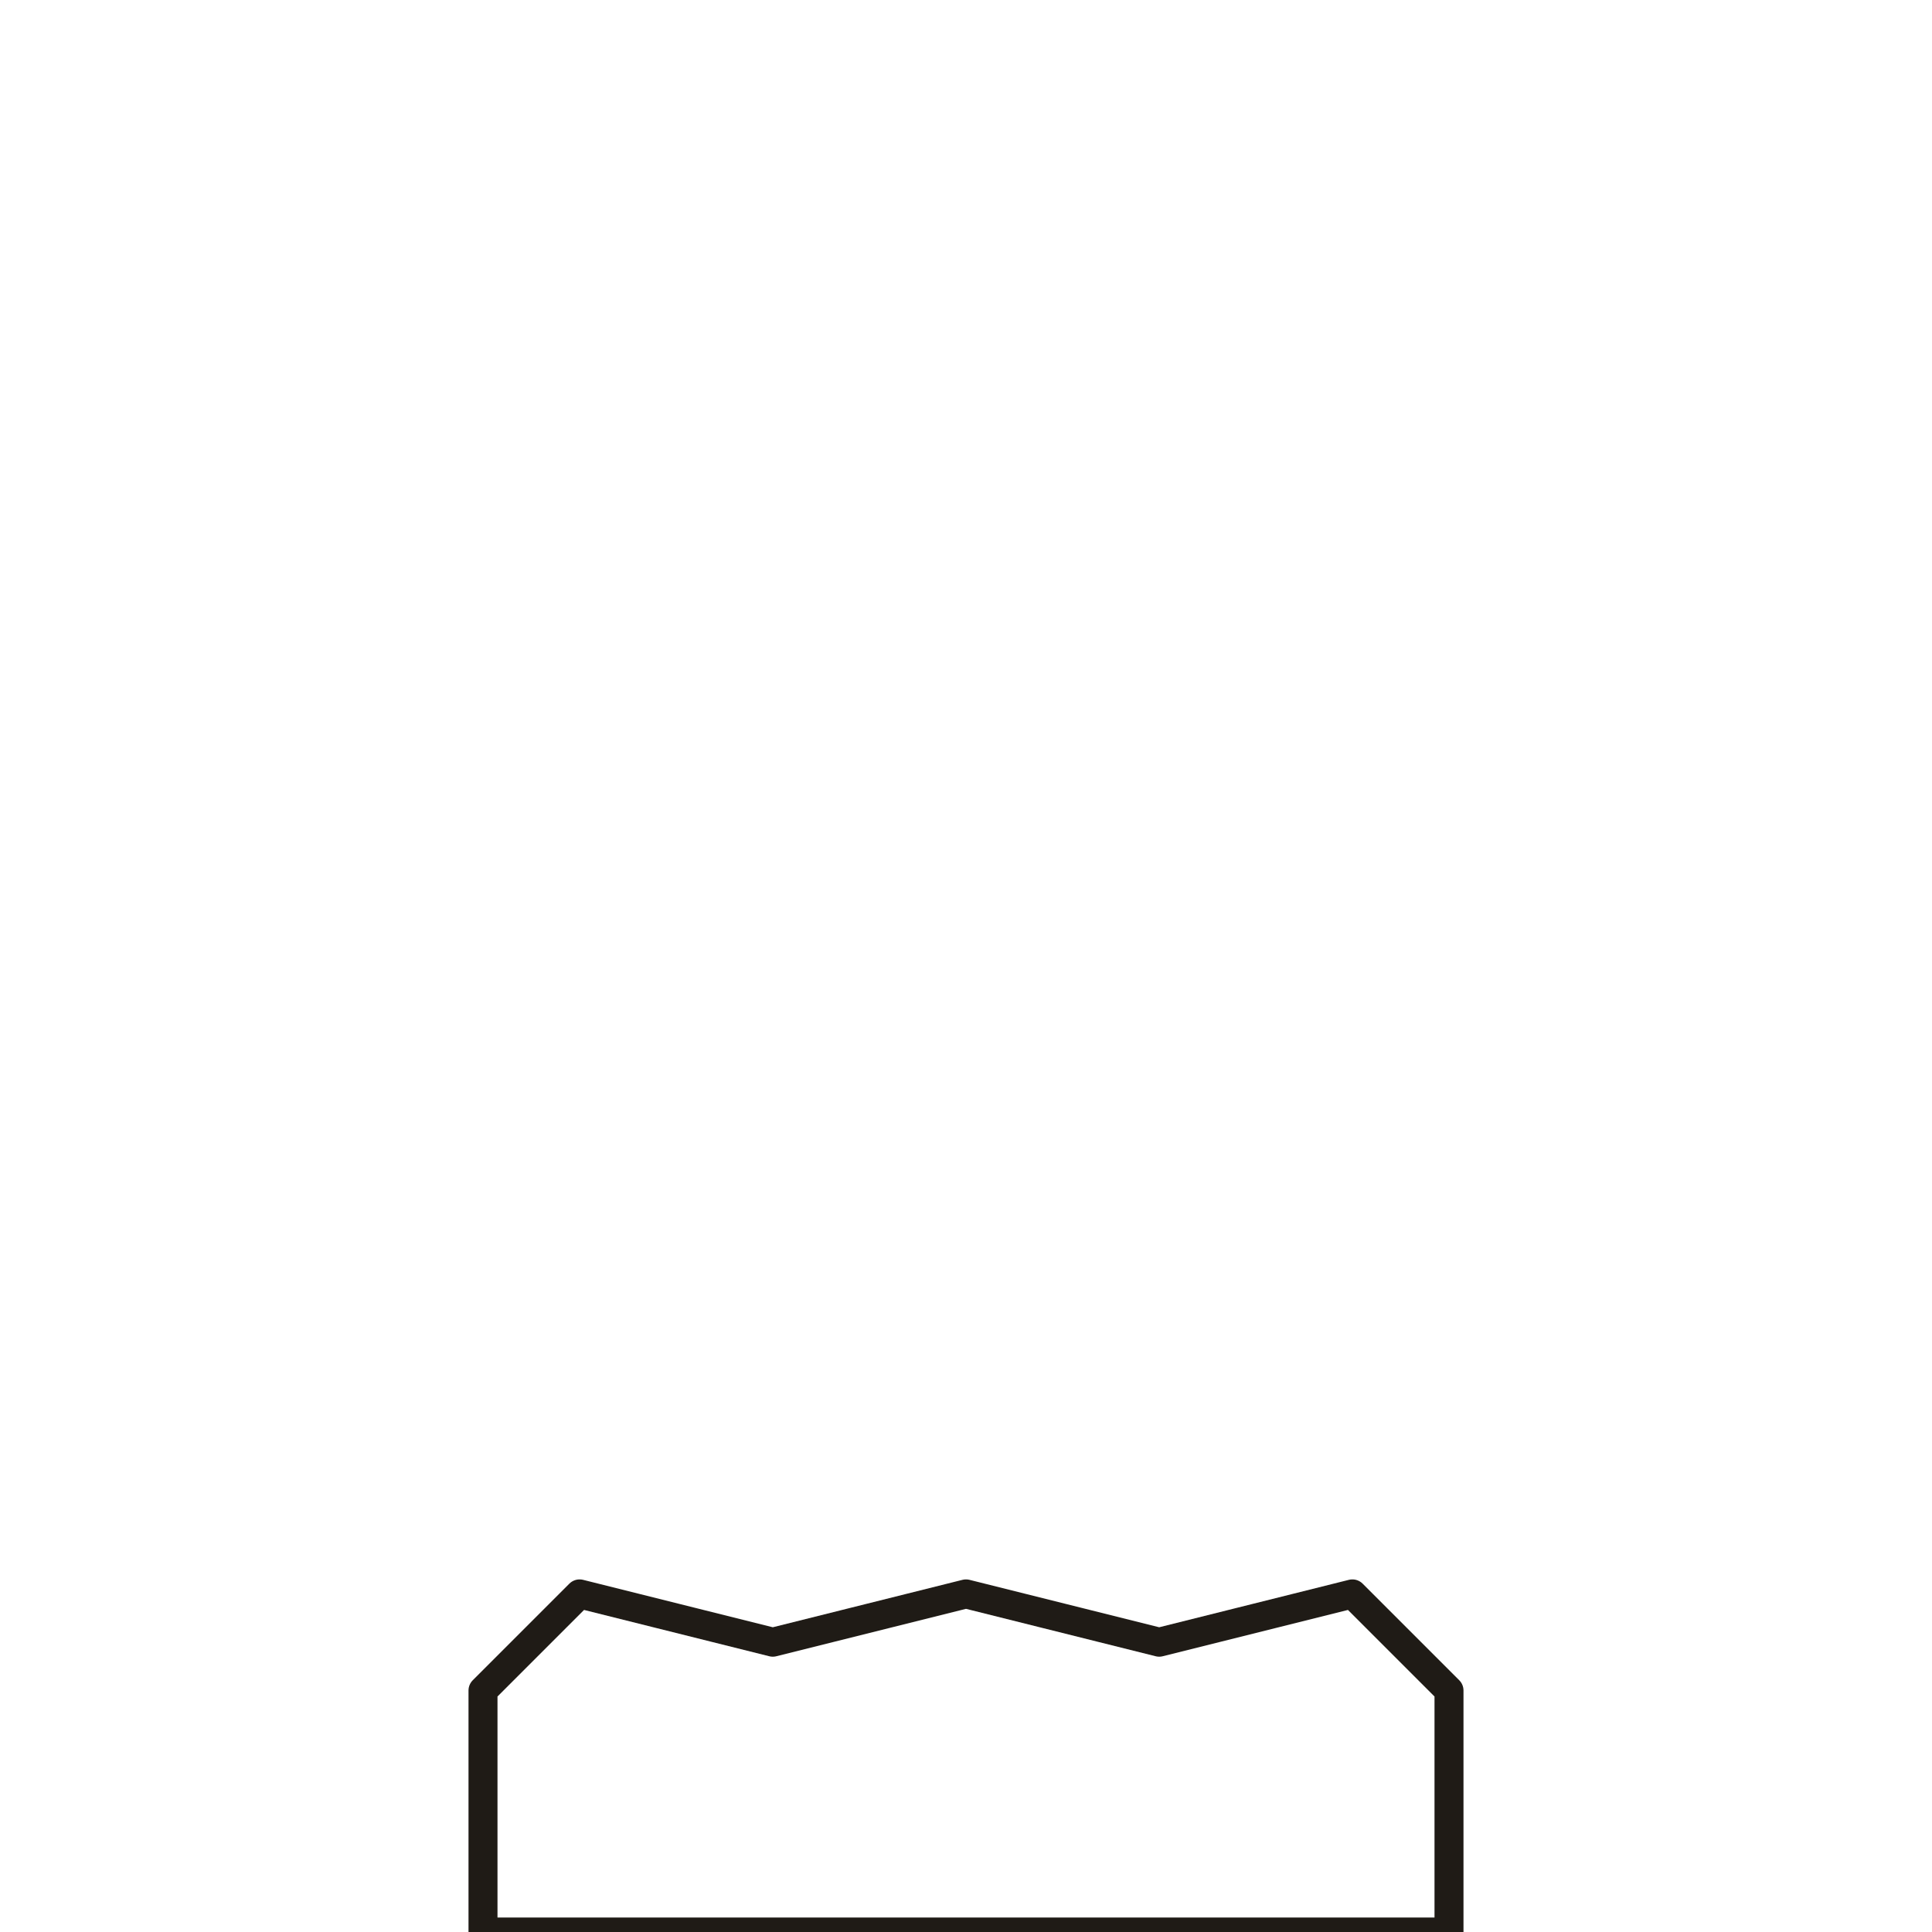
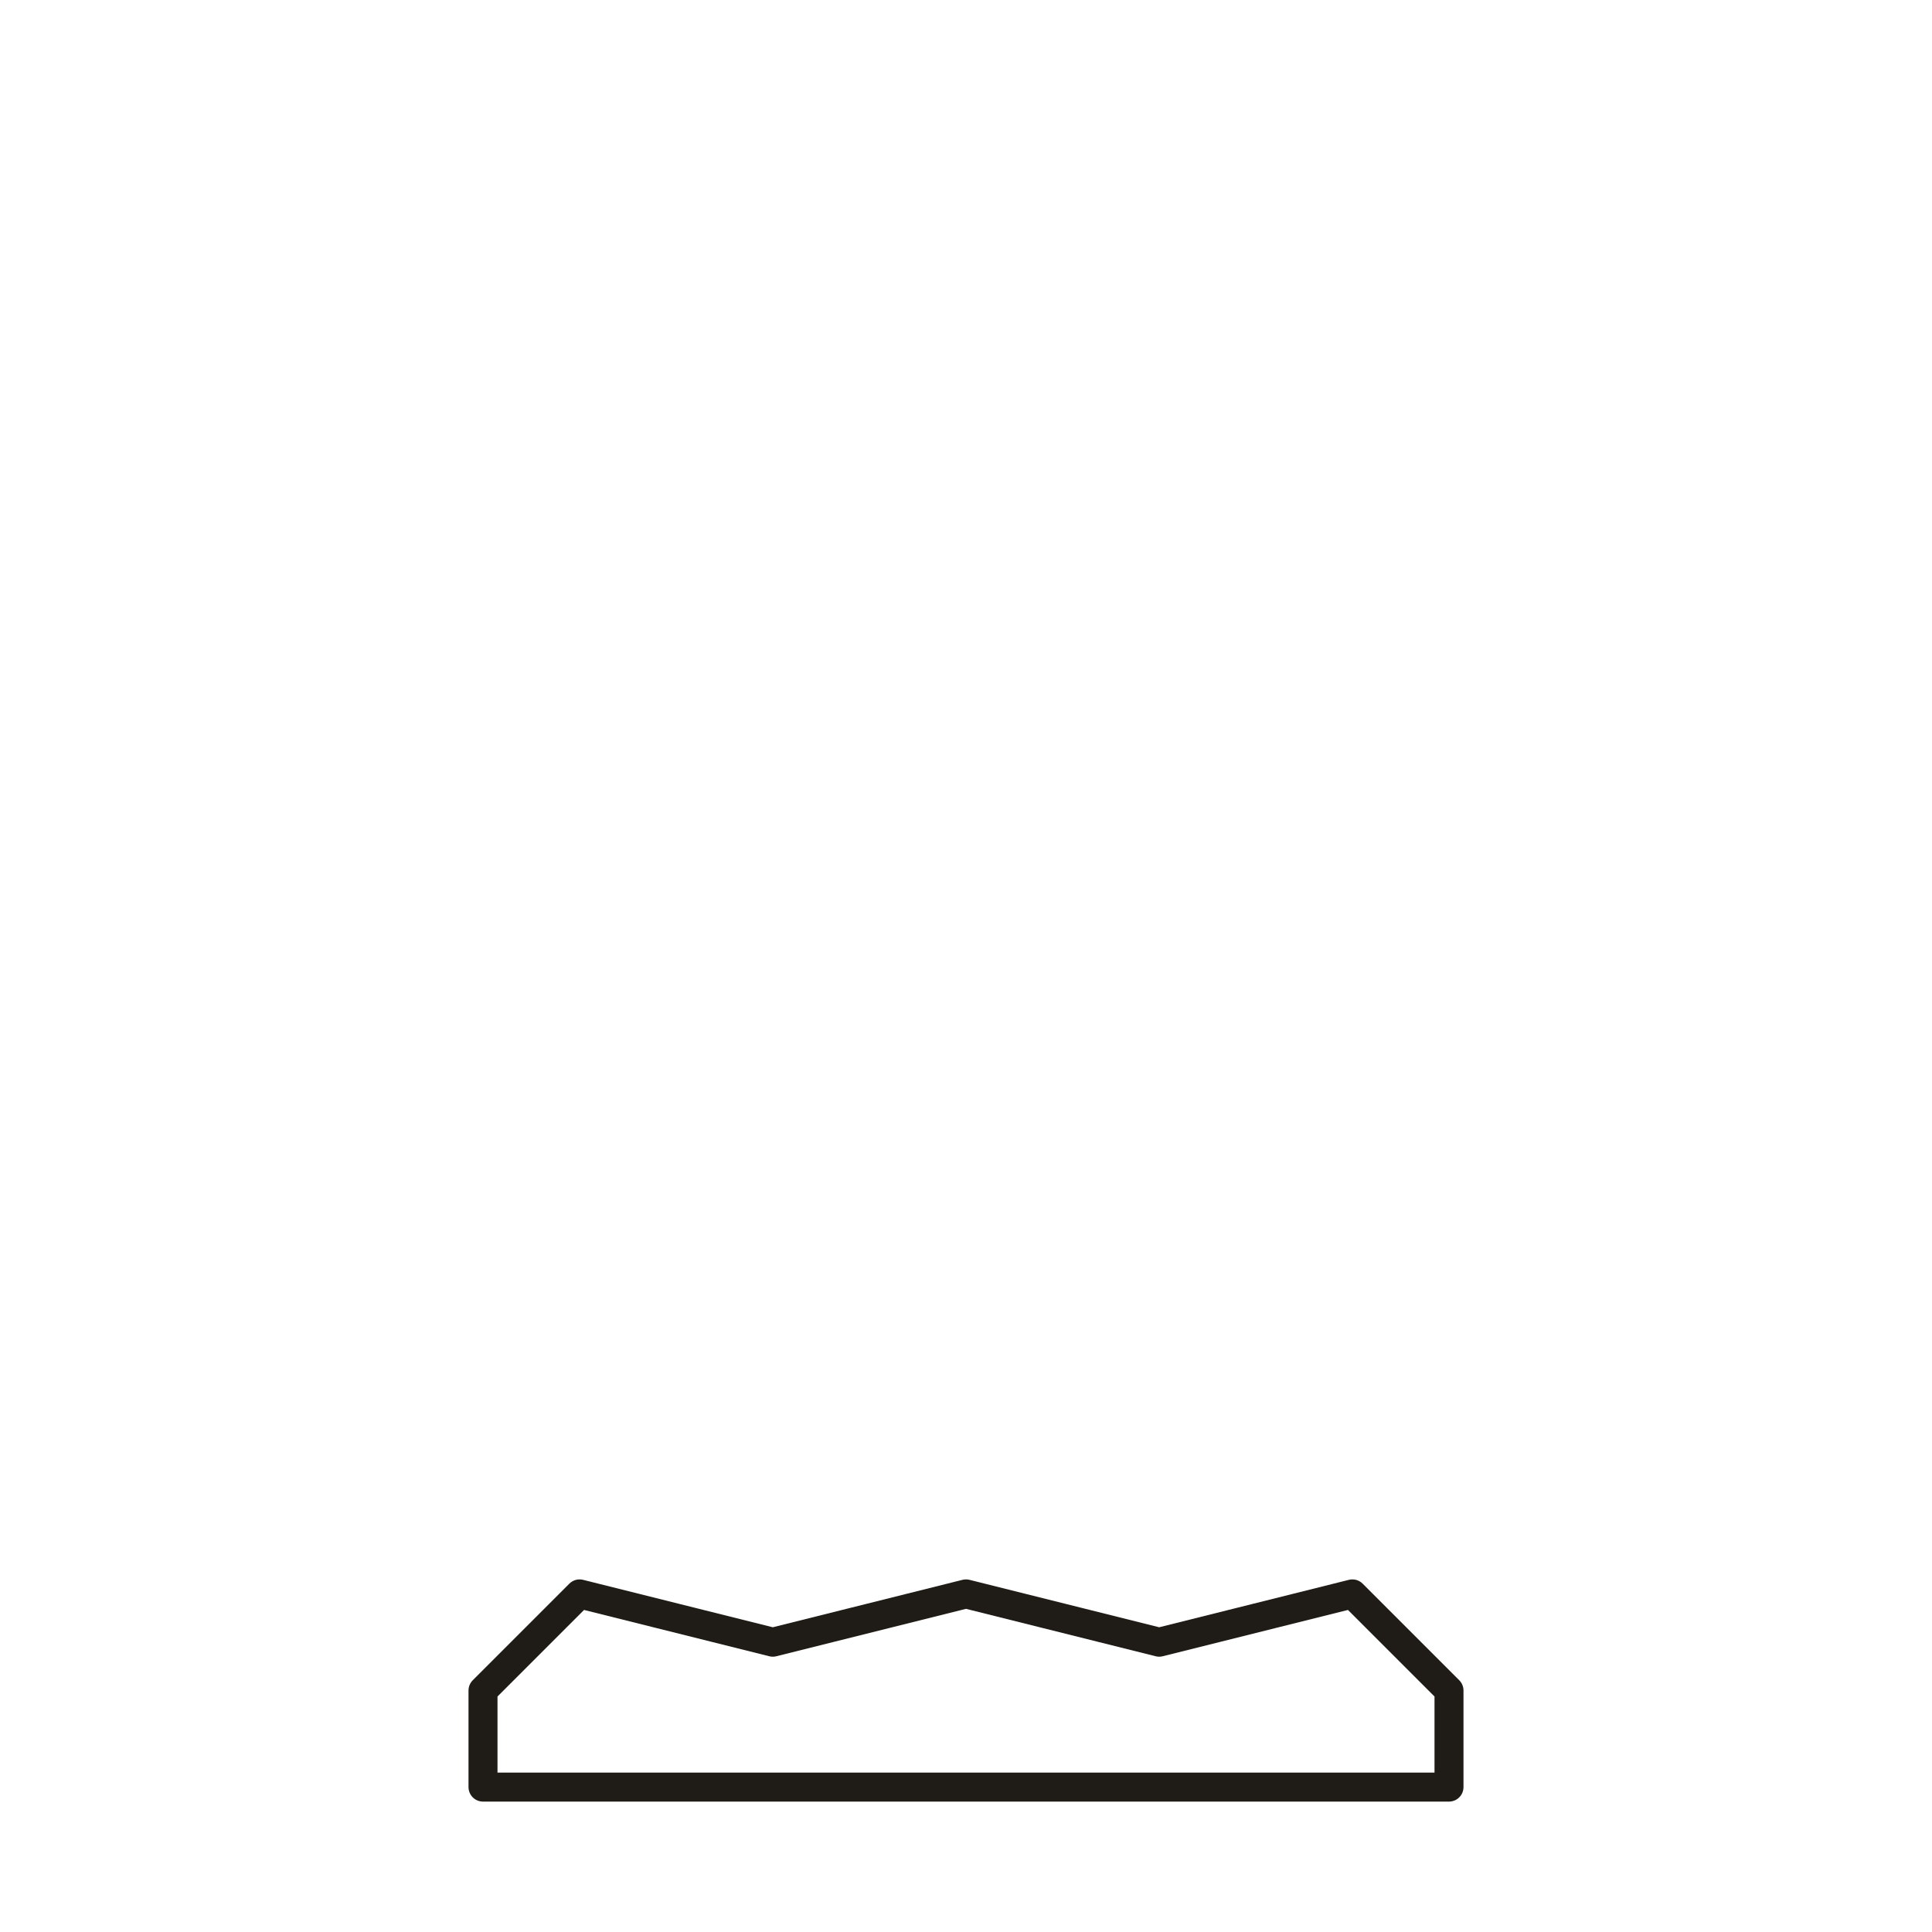
<svg xmlns="http://www.w3.org/2000/svg" viewBox="0 0 200 200">
-   <path d="M50 175 L60 165 L80 170 L100 165 L120 170 L140 165 L150 175 L150 200 L50 200 Z" stroke="#1f1b16" stroke-width="3" stroke-linecap="round" stroke-linejoin="round" fill="none" />
+   <path d="M50 175 L60 165 L80 170 L100 165 L120 170 L140 165 L150 175 L150 185 L50 185 Z" stroke="#1f1b16" stroke-width="3" stroke-linecap="round" stroke-linejoin="round" fill="none" />
</svg>
